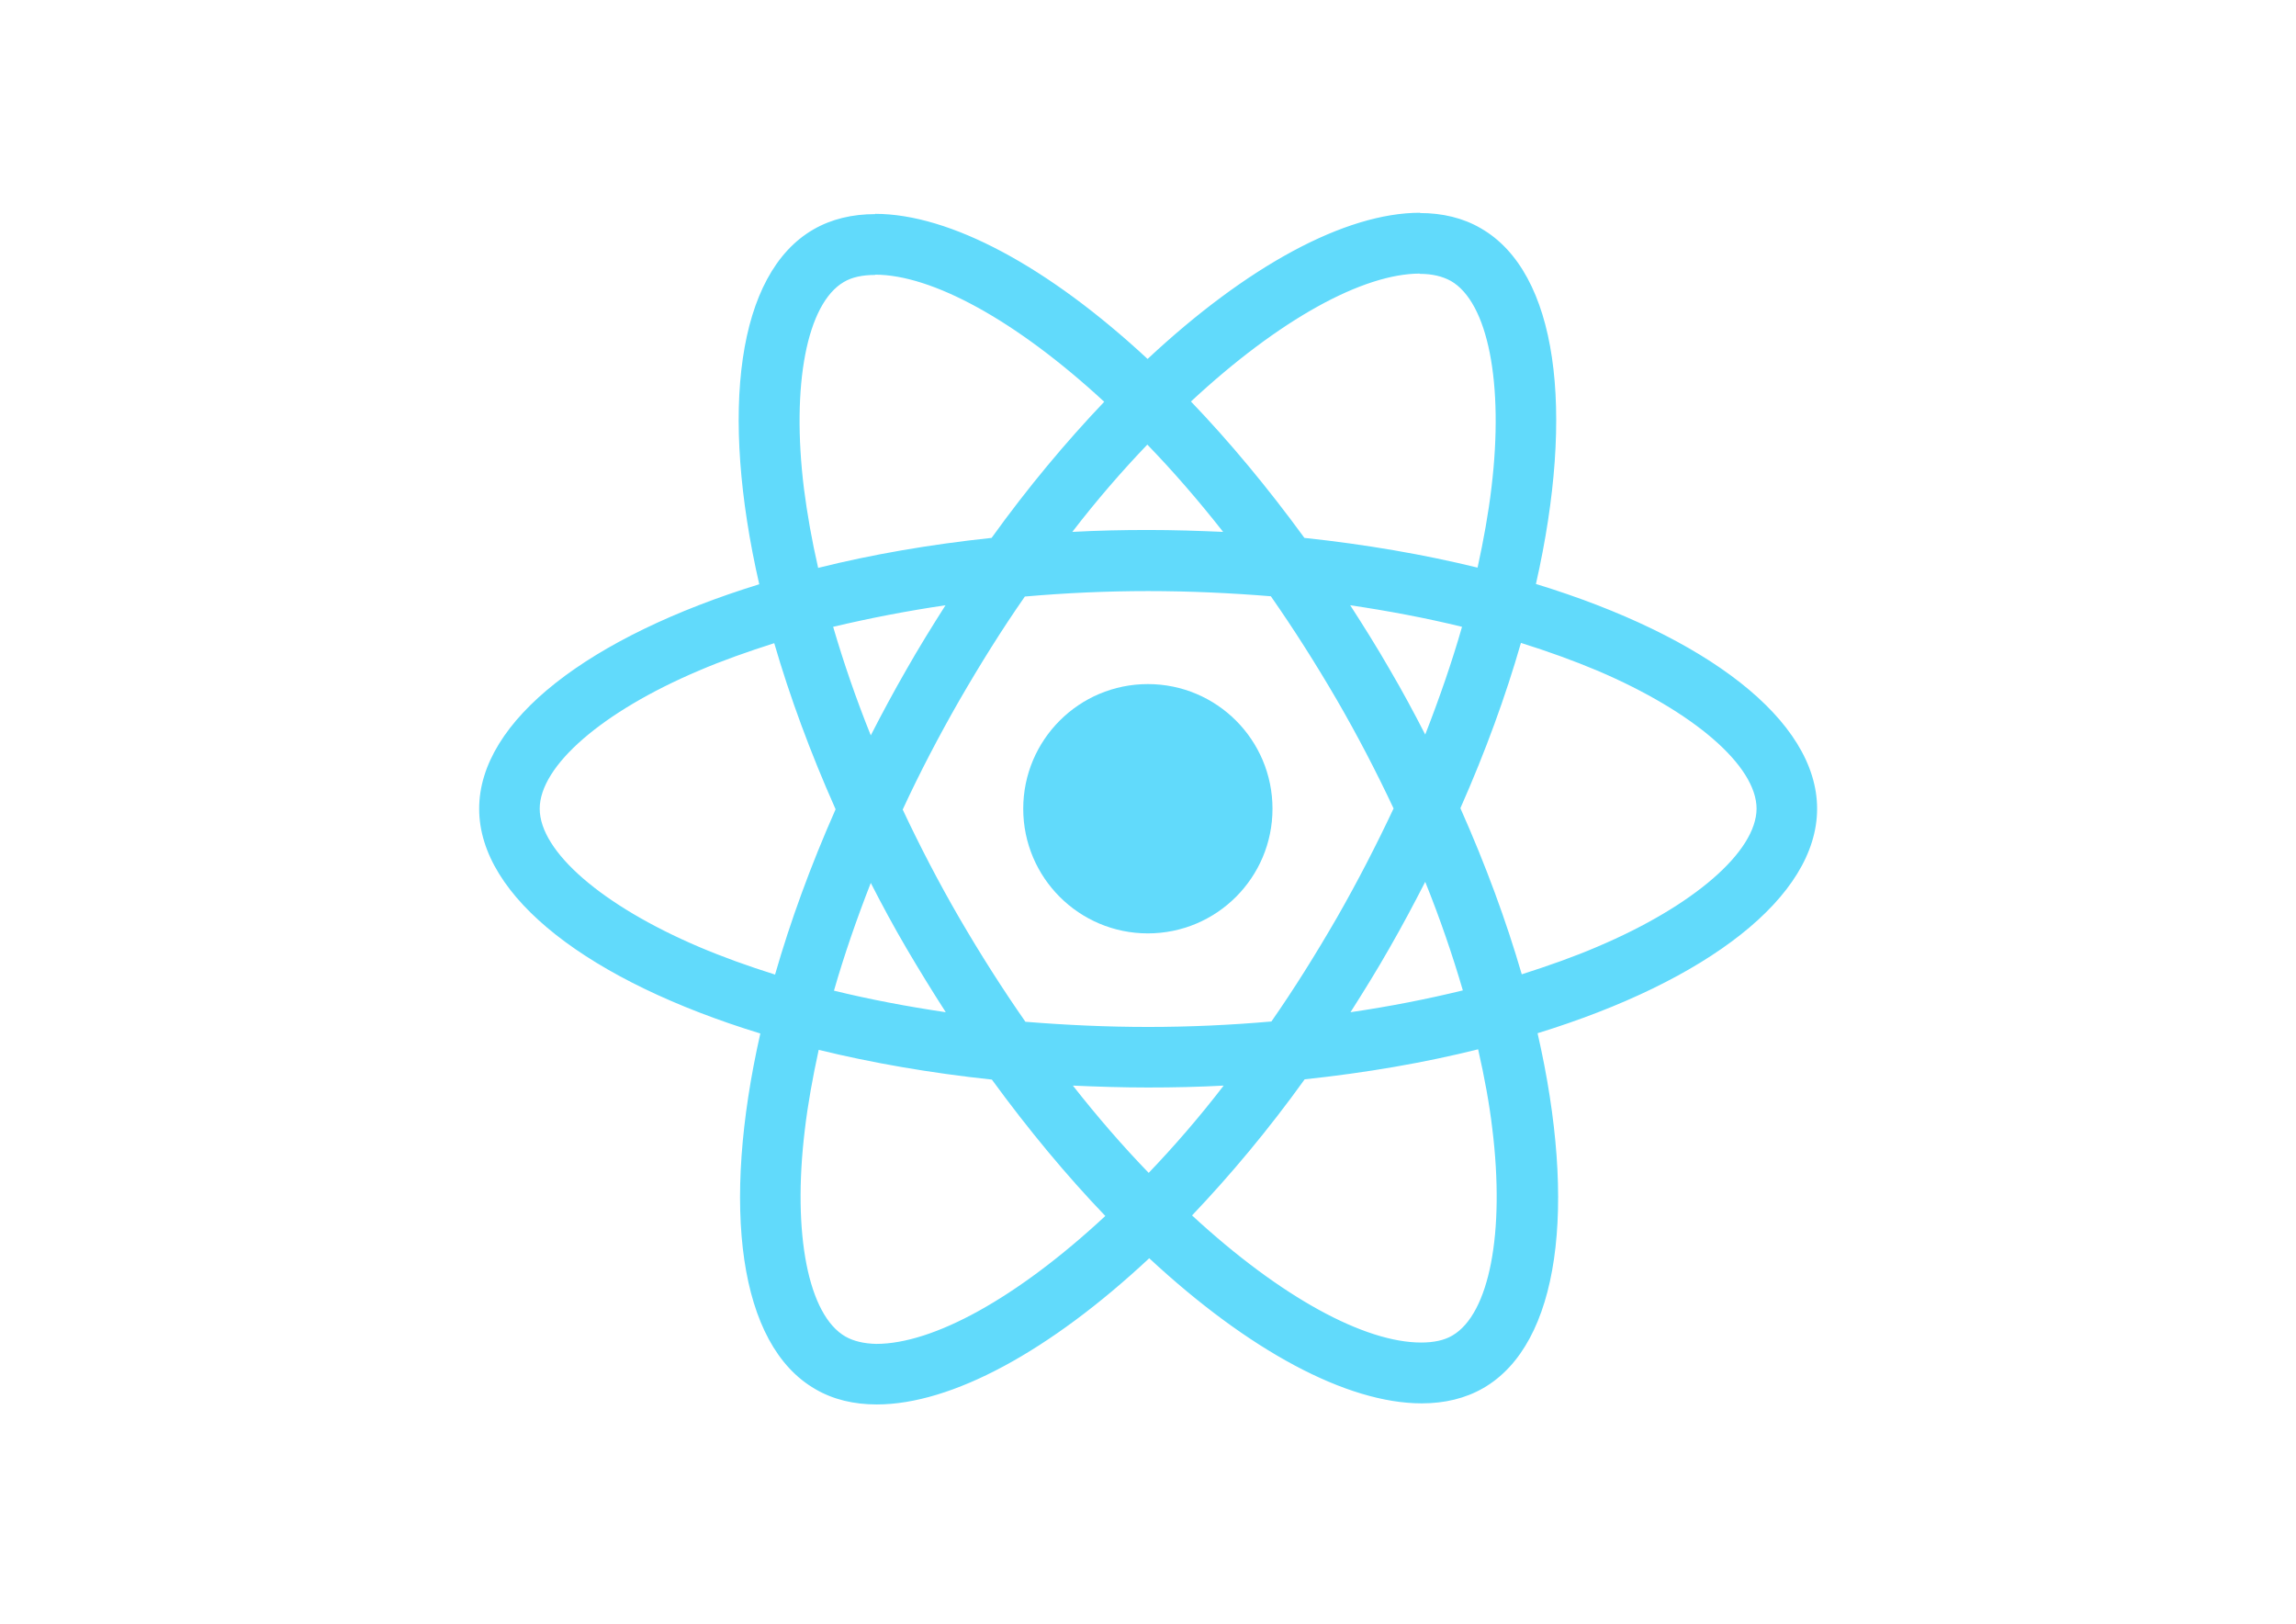
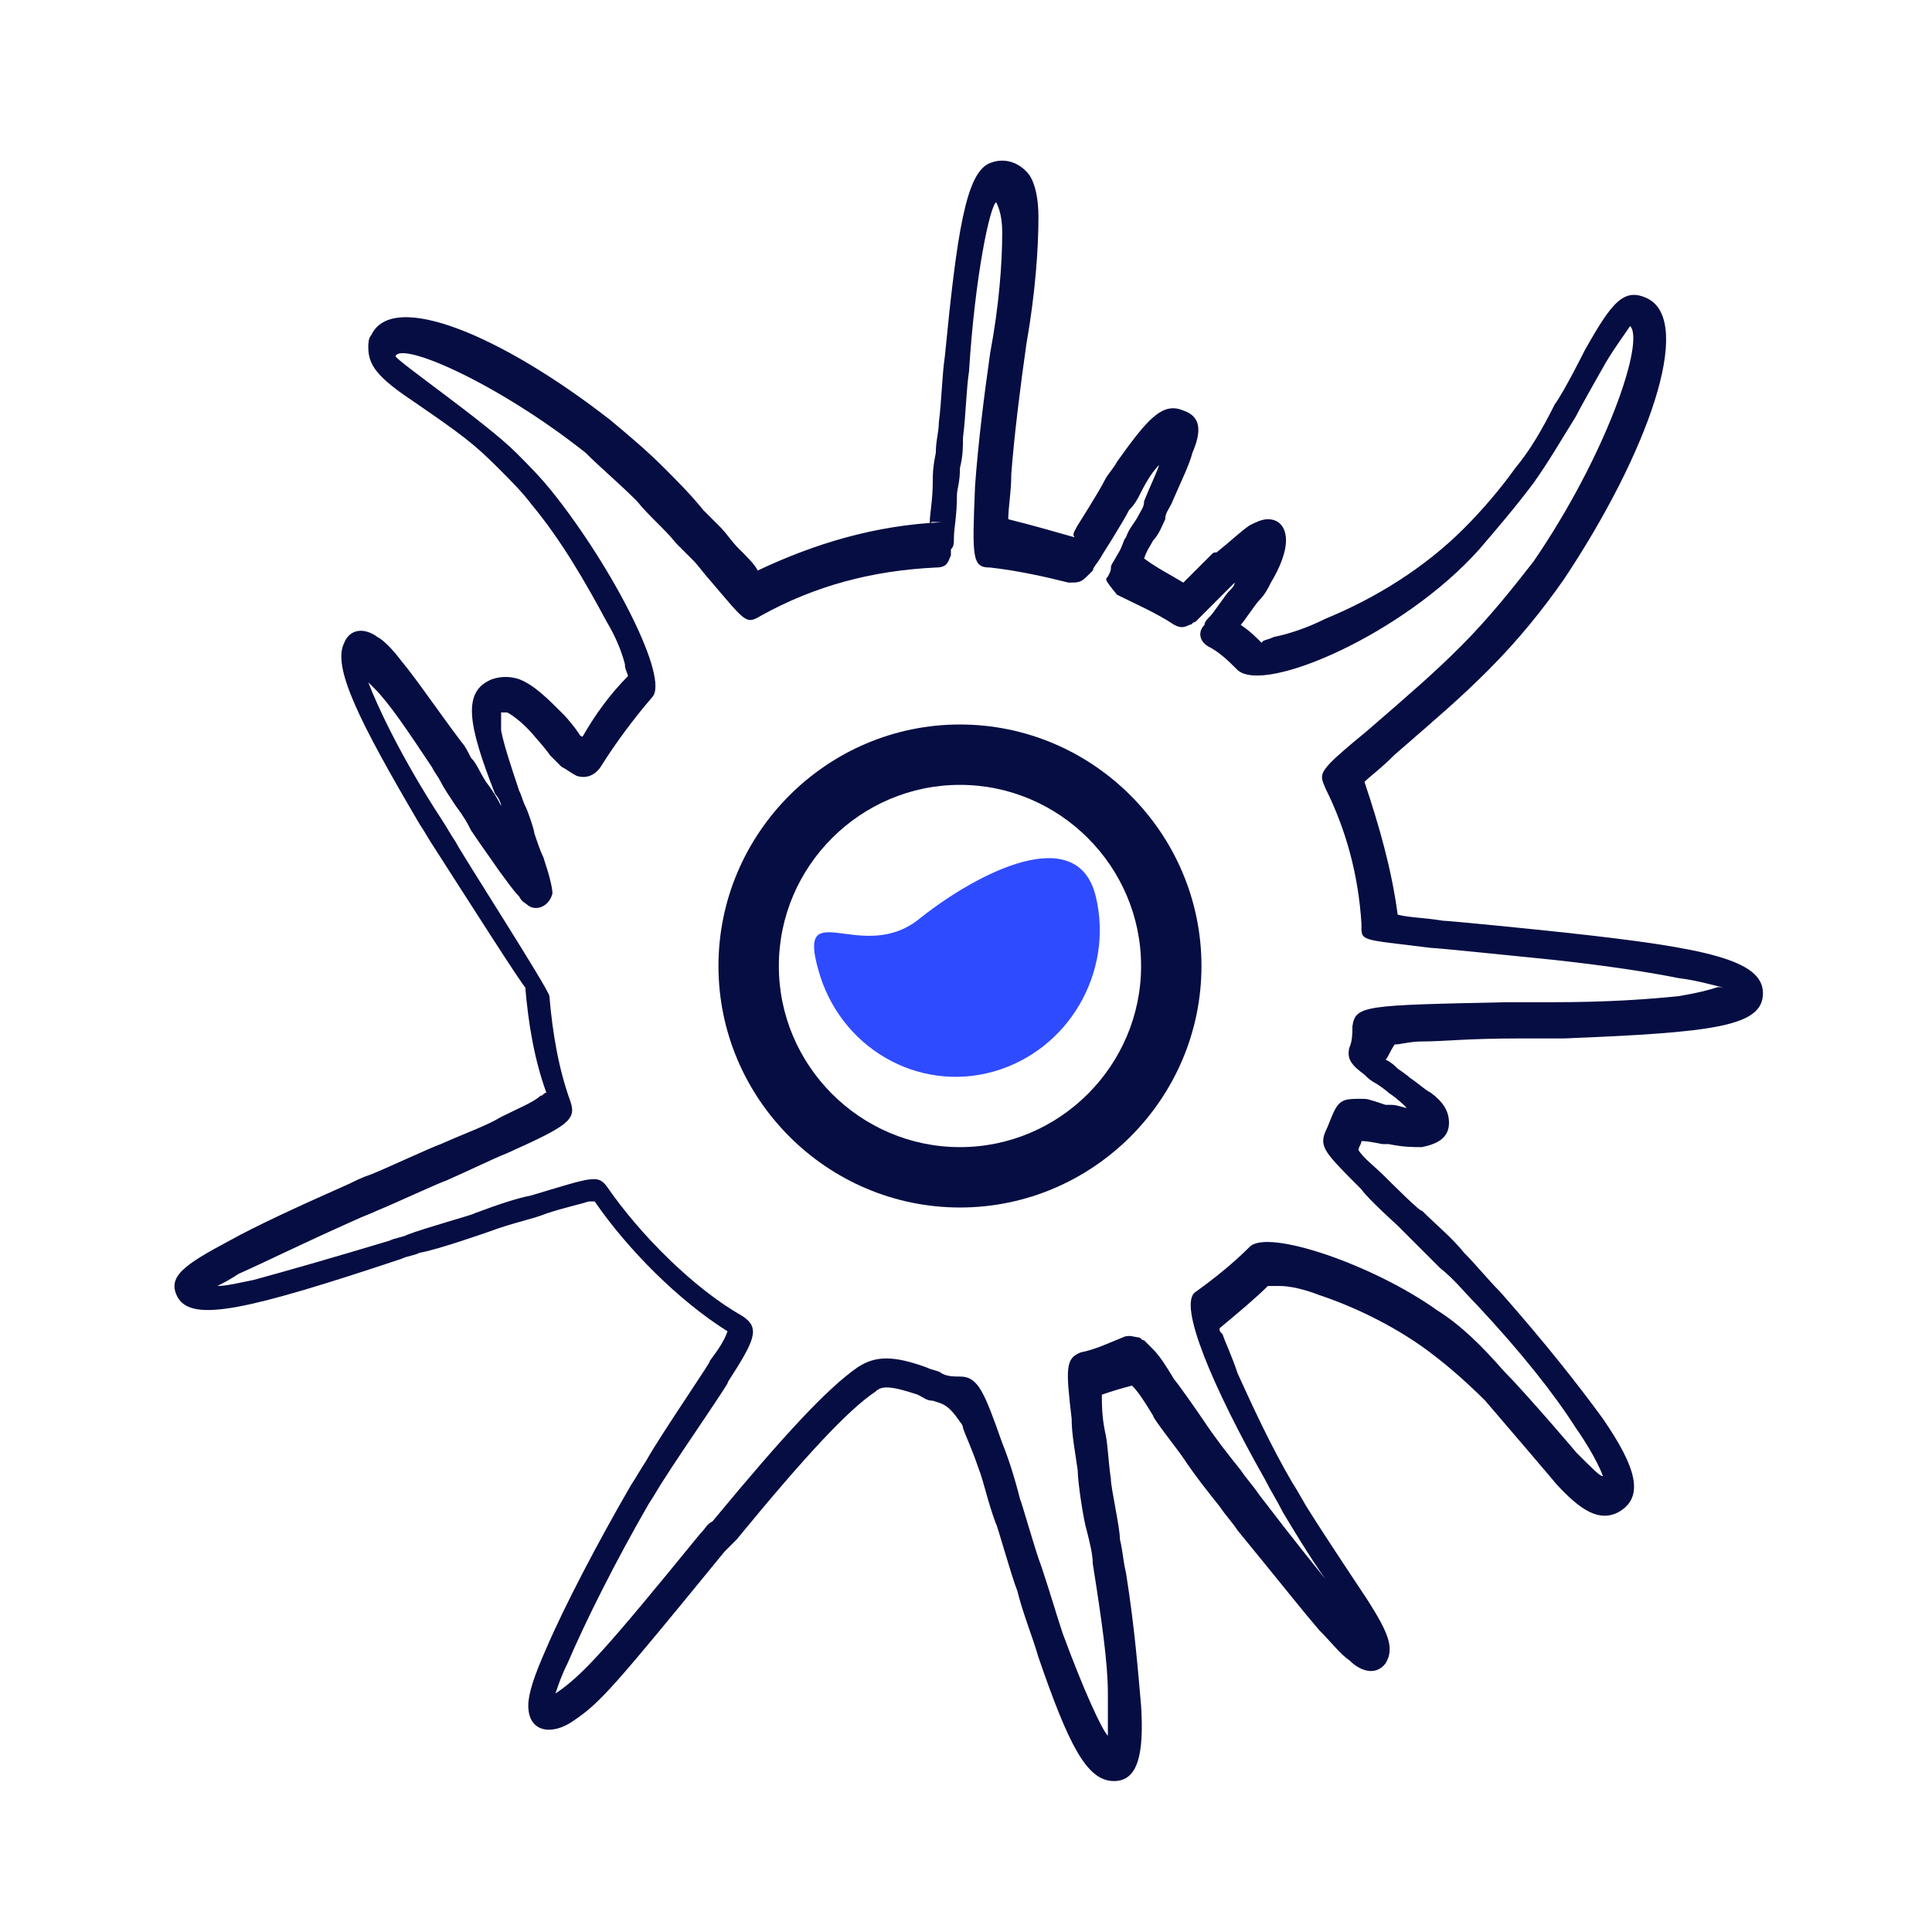
- <svg xmlns="http://www.w3.org/2000/svg" viewBox="0 0 841.9 595.3">
-   <g fill="#61DAFB">
-     <path d="M666.3 296.5c0-32.5-40.7-63.3-103.1-82.4 14.4-63.6 8-114.2-20.2-130.4-6.5-3.8-14.1-5.6-22.4-5.6v22.3c4.6 0 8.3.9 11.4 2.6 13.6 7.8 19.5 37.5 14.9 75.7-1.1 9.4-2.9 19.3-5.1 29.4-19.6-4.8-41-8.5-63.5-10.9-13.5-18.5-27.5-35.3-41.6-50 32.6-30.3 63.2-46.9 84-46.9V78c-27.5 0-63.5 19.6-99.9 53.6-36.4-33.8-72.4-53.2-99.9-53.2v22.3c20.7 0 51.4 16.5 84 46.6-14 14.7-28 31.4-41.3 49.9-22.6 2.4-44 6.1-63.6 11-2.3-10-4-19.7-5.2-29-4.7-38.2 1.1-67.9 14.6-75.8 3-1.8 6.9-2.6 11.5-2.6V78.5c-8.4 0-16 1.8-22.6 5.6-28.1 16.2-34.4 66.7-19.9 130.1-62.2 19.2-102.7 49.9-102.7 82.3 0 32.5 40.7 63.3 103.1 82.4-14.4 63.6-8 114.2 20.2 130.4 6.5 3.8 14.1 5.6 22.5 5.6 27.5 0 63.5-19.6 99.9-53.6 36.4 33.8 72.4 53.2 99.9 53.2 8.4 0 16-1.8 22.6-5.6 28.1-16.2 34.4-66.7 19.9-130.1 62-19.1 102.5-49.9 102.5-82.3zm-130.2-66.7c-3.7 12.9-8.3 26.2-13.5 39.5-4.1-8-8.4-16-13.1-24-4.6-8-9.5-15.8-14.4-23.4 14.2 2.1 27.9 4.7 41 7.9zm-45.8 106.5c-7.8 13.5-15.8 26.3-24.1 38.2-14.9 1.3-30 2-45.2 2-15.1 0-30.2-.7-45-1.9-8.3-11.9-16.4-24.6-24.2-38-7.6-13.1-14.5-26.4-20.8-39.8 6.2-13.4 13.2-26.8 20.7-39.9 7.8-13.5 15.8-26.3 24.1-38.2 14.9-1.3 30-2 45.2-2 15.1 0 30.2.7 45 1.9 8.3 11.9 16.4 24.6 24.2 38 7.6 13.1 14.5 26.4 20.8 39.8-6.3 13.4-13.2 26.8-20.7 39.9zm32.3-13c5.4 13.4 10 26.8 13.8 39.8-13.1 3.2-26.9 5.9-41.2 8 4.9-7.7 9.8-15.6 14.4-23.7 4.6-8 8.9-16.1 13-24.1zM421.2 430c-9.3-9.6-18.6-20.3-27.8-32 9 .4 18.2.7 27.5.7 9.4 0 18.7-.2 27.8-.7-9 11.7-18.3 22.4-27.5 32zm-74.4-58.9c-14.2-2.1-27.9-4.7-41-7.9 3.7-12.9 8.3-26.2 13.5-39.5 4.1 8 8.4 16 13.1 24 4.7 8 9.5 15.8 14.4 23.4zM420.7 163c9.3 9.6 18.6 20.3 27.8 32-9-.4-18.2-.7-27.5-.7-9.4 0-18.7.2-27.8.7 9-11.7 18.3-22.4 27.5-32zm-74 58.9c-4.9 7.7-9.8 15.6-14.4 23.7-4.6 8-8.9 16-13 24-5.4-13.4-10-26.8-13.8-39.8 13.1-3.1 26.9-5.8 41.2-7.9zm-90.5 125.2c-35.4-15.1-58.3-34.9-58.3-50.6 0-15.7 22.9-35.6 58.3-50.6 8.6-3.7 18-7 27.7-10.1 5.7 19.6 13.2 40 22.5 60.9-9.2 20.8-16.6 41.1-22.2 60.6-9.9-3.1-19.3-6.5-28-10.2zM310 490c-13.6-7.8-19.5-37.5-14.9-75.7 1.1-9.4 2.9-19.3 5.1-29.4 19.6 4.8 41 8.5 63.5 10.9 13.5 18.5 27.5 35.3 41.6 50-32.6 30.3-63.2 46.9-84 46.9-4.5-.1-8.3-1-11.3-2.7zm237.2-76.2c4.7 38.2-1.1 67.9-14.6 75.8-3 1.8-6.9 2.6-11.5 2.6-20.7 0-51.4-16.5-84-46.6 14-14.7 28-31.4 41.3-49.9 22.6-2.4 44-6.1 63.6-11 2.3 10.1 4.1 19.8 5.2 29.1zm38.5-66.7c-8.6 3.7-18 7-27.7 10.1-5.7-19.6-13.2-40-22.5-60.9 9.2-20.8 16.6-41.1 22.2-60.6 9.9 3.1 19.3 6.5 28.1 10.2 35.4 15.1 58.3 34.9 58.3 50.6-.1 15.7-23 35.6-58.4 50.6zM320.8 78.4z" />
-     <circle cx="420.9" cy="296.5" r="45.7" />
-     <path d="M520.5 78.1z" />
-   </g>
+ <svg xmlns="http://www.w3.org/2000/svg" width="800px" height="800px" viewBox="0 0 1024 1024" class="icon" version="1.1">
+   <path d="M526.4 568c40-11.2 64-52.8 54.4-92.8s-62.4-12.8-92.8 11.2c-30.4 25.6-65.6-12.8-54.4 27.2 11.2 41.6 52.8 65.6 92.8 54.4z" fill="#2F4BFF" />
+   <path d="M505.6 744z m-11.2-1.6c-3.2 0-4.8-1.6-8-3.2-14.4-4.8-19.2-4.8-22.4-1.6-14.4 9.6-36.8 33.6-73.6 78.4l-6.4 6.4c-57.6 70.4-65.6 80-80 89.6-11.2 8-24 6.4-24-8 0-6.4 3.2-16 9.6-30.4 9.6-22.4 27.2-56 44.8-86.4 3.2-4.8 4.8-8 8-12.8 8-14.4 36.8-56 33.6-52.8 4.8-6.4 8-11.2 9.6-16-25.6-16-52.8-43.2-70.4-68.8h-3.2c-4.8 1.6-12.8 3.2-22.4 6.4-8 3.2-17.6 4.8-30.4 9.6 0 0-27.2 9.6-36.8 11.2-3.2 1.6-6.4 1.6-9.6 3.2-81.6 27.2-110.4 33.6-118.4 20.8-6.4-11.2 3.2-17.6 27.2-30.4 14.4-8 35.2-17.6 64-30.4 3.2-1.6 6.4-3.2 11.2-4.8 8-3.2 32-14.4 36.8-16 14.4-6.4 24-9.6 32-14.4 9.6-4.8 17.6-8 20.8-11.2 1.6 0 1.6-1.6 3.2-1.6-6.4-17.6-9.6-36.8-11.2-56 0 1.6-33.6-51.2-48-73.6-3.2-4.8-4.8-8-8-12.8-32-54.4-46.4-83.2-40-96 3.2-8 11.2-8 17.6-3.2 3.2 1.6 8 6.4 12.8 12.8 8 9.6 17.6 24 32 43.2 1.6 1.6 3.2 4.8 4.8 8 3.2 3.2 4.8 8 8 12.8 4.8 6.4 6.4 9.6 8 12.8 0-1.6-1.6-4.8-3.2-6.4-14.4-36.8-17.6-54.4-1.6-60.8 4.8-1.6 9.6-1.6 14.4 0 8 3.2 14.4 9.6 24 19.2 1.6 1.6 8 9.6 6.4 8 1.6 1.6 1.6 3.2 3.2 3.2 6.4-11.2 14.4-22.4 24-32 0-1.6-1.6-3.2-1.6-6.4-1.6-6.4-4.8-14.4-9.6-22.4-11.2-20.8-24-43.2-40-62.4-4.8-6.4-11.2-12.8-17.6-19.2-12.8-12.8-19.2-17.6-44.8-35.2-19.2-12.8-24-19.2-24-28.8 0-1.6 0-4.8 1.6-6.4 11.2-24 68.8 0 126.4 44.8 9.6 8 19.2 16 28.8 25.6 6.4 6.4 14.4 14.4 20.8 22.4l9.6 9.6c1.6 1.6 6.4 8 8 9.6 6.4 6.4 9.6 9.6 11.2 12.8 30.4-14.4 62.4-24 97.6-25.6-6.4 0-6.4-1.6-6.4 4.8v-4.8c0-4.8 1.6-11.2 1.6-22.4 0-3.2 0-6.4 1.6-14.4 0-6.4 1.6-11.2 1.6-16 1.6-12.8 1.6-24 3.2-35.2 6.4-65.6 11.2-97.6 24-102.4 8-3.2 16 0 20.8 6.4 3.2 4.8 4.8 12.8 4.8 22.4 0 16-1.6 40-6.4 67.2-3.2 22.4-6.4 48-8 68.8 0 9.6-1.6 17.6-1.6 24 12.8 3.2 24 6.4 35.2 9.6-1.6-1.6 0-3.2 1.6-6.4 0 0 11.2-17.6 14.4-24 1.6-3.2 4.8-6.4 6.4-9.6 16-22.4 24-32 35.2-27.2 9.6 3.2 9.6 11.2 4.8 22.4-1.6 6.4-6.4 16-11.2 27.2-1.6 3.2-3.2 4.8-3.2 8-1.6 3.2-3.2 8-6.4 11.2-1.6 3.2-3.2 4.8-4.8 9.6 6.4 4.8 12.8 8 20.8 12.8l8-8 6.4-6.4c1.6-1.6 1.6-1.6 3.2-1.6 8-6.4 12.8-11.2 17.6-14.4 3.2-1.6 6.4-3.2 9.6-3.2 6.4 0 9.6 4.8 9.6 11.2 0 6.4-3.2 14.4-8 22.4-1.6 3.2-3.2 6.4-6.4 9.6-1.6 1.6-8 11.2-9.6 12.8 4.8 3.2 8 6.4 11.2 9.6 0-1.6 3.2-1.6 6.4-3.2 8-1.6 17.6-4.8 27.2-9.6 27.2-11.2 52.8-27.2 73.6-48 9.6-9.6 19.2-20.8 27.2-32 8-9.6 14.4-20.8 20.8-33.6 4.8-6.4 16-28.8 16-28.8 14.4-25.6 20.8-33.6 33.6-27.2 24 12.8 0 81.6-44.8 148.8-11.2 16-24 32-40 48-14.4 14.4-25.6 24-49.6 44.8-8 8-12.8 11.2-16 14.4 8 24 14.4 46.4 17.6 70.4 6.4 1.6 14.4 1.6 24 3.2 3.2 0 51.2 4.8 65.6 6.4 73.6 8 104 14.4 104 32s-25.6 20.8-105.6 24h-24c-27.2 0-40 1.6-51.2 1.6-6.4 0-11.2 1.6-14.4 1.6-3.2 4.8-3.2 6.4-4.8 8 3.2 1.6 4.8 3.2 6.4 4.8 0 0 4.8 3.2 6.4 4.8 4.8 3.2 8 6.4 11.2 8 6.4 4.8 9.6 9.6 9.6 16 0 8-6.4 11.2-14.4 12.8-4.8 0-9.6 0-17.6-1.6h-3.2c-8-1.6-9.6-1.6-11.2-1.6 0 1.6-1.6 3.2-1.6 4.8 3.2 4.8 8 8 14.4 14.4 3.2 3.2 19.2 19.2 19.2 17.6 8 8 16 14.4 22.4 22.4 6.4 6.4 12.8 14.4 19.2 20.8 24 27.2 41.6 49.6 54.4 67.2 17.6 25.6 22.4 41.6 8 49.6-9.6 4.8-19.2 0-33.6-16 1.6 1.6-27.2-32-36.8-43.2-11.2-11.2-22.4-20.8-33.6-28.8-16-11.2-35.2-20.8-54.4-27.2-8-3.2-16-4.8-20.8-4.8H672c-6.4 6.4-16 14.4-25.6 22.4 0 1.6 0 1.6 1.6 3.2 1.6 4.8 4.8 11.2 8 20.8 8 17.6 17.6 38.4 28.8 57.6 3.2 4.8 6.4 11.2 9.6 16 8 12.8 30.4 46.4 30.4 46.4 11.2 17.6 14.4 25.6 9.6 33.6-4.8 6.4-12.8 4.8-19.2-1.6-4.8-3.2-9.6-9.6-16-16-9.6-11.2-14.4-17.6-43.2-52.8-3.2-4.8-6.4-8-9.6-12.8-6.4-8-12.8-16-19.2-25.6-3.2-4.8-16-20.8-16-22.4-4.8-8-8-12.8-11.2-16-6.4 1.6-11.2 3.2-16 4.8 0 4.8 0 11.2 1.6 19.2 1.6 6.4 1.6 14.4 3.2 25.6 0 4.8 4.8 25.6 4.8 32 1.6 6.4 1.6 11.2 3.2 17.6 4.8 30.4 6.4 52.8 8 70.4 1.6 25.6-1.6 40-14.4 40-14.4 0-24-19.2-40-65.6-3.2-11.2-8-22.4-11.2-35.2-3.2-8-11.2-36.8-11.2-35.2-4.8-12.8-6.4-22.4-9.6-30.4-3.2-9.6-6.4-16-8-20.8 0-1.6-1.6-3.2-1.6-3.2-6.4-9.6-9.6-9.6-14.4-11.2z m88-12.8z m19.2-4.8z m43.2-27.2z m27.2-20.8s1.6-1.6 0 0c1.6-1.6 1.6-1.6 0 0z m46.4-70.4z m4.8-6.4c0-1.6 0 0 0 0z m11.2-38.4z m1.6-8c1.6 0 1.6 0 0 0 1.6 0 1.6 0 0 0z m-68.8-209.6zM568 288h3.2-3.2z m-164.8 19.2c0 1.6 0 1.6 0 0 0 1.6 0 1.6 0 0z m-113.6 276.8s0-1.6 0 0c0-1.6 0-1.6 0 0z m25.6 56z m70.4 65.6z m-14.4 107.2c3.2-3.2 3.2-4.8 6.4-6.4 38.4-46.4 60.8-70.4 76.8-81.6 9.6-6.4 19.2-6.4 36.8 0 3.2 1.6 6.4 1.6 8 3.2 3.2 1.6 6.4 1.6 9.6 1.6 9.6 0 12.8 8 22.4 35.2 3.2 8 6.4 17.6 9.6 30.4 0-1.6 8 27.2 11.2 35.2 4.8 14.4 8 25.6 11.2 35.2 11.2 30.4 20.8 51.2 24 54.4v-22.4c0-16-3.2-38.4-8-68.8 0-4.8-1.6-11.2-3.2-17.6-1.6-4.8-4.8-25.6-4.8-32-1.6-11.2-3.2-19.2-3.2-27.2-3.2-27.2-3.2-32 4.8-35.2 8-1.6 14.4-4.8 22.4-8 3.2-1.6 6.4 0 8 0 1.6 0 1.6 1.6 3.2 1.6l4.8 4.8c3.2 3.2 6.4 8 11.2 16 1.6 1.6 12.8 17.6 16 22.4 6.4 9.6 12.8 17.6 19.2 25.6 3.2 4.8 6.4 8 9.6 12.8 20.8 27.2 28.8 36.8 35.2 44.8-8-11.2-17.6-27.2-22.4-35.2-3.2-6.4-6.4-11.2-9.6-17.6-27.2-48-46.4-92.8-36.8-99.2 11.2-8 20.8-16 28.8-24 9.6-9.6 65.6 9.6 99.2 33.6 12.8 8 24 19.2 35.2 32 11.2 11.2 40 44.8 38.4 43.2 9.6 9.6 12.8 12.8 14.4 12.8 0 0-3.2-9.6-14.4-25.6-11.2-17.6-28.8-40-52.8-65.6-6.4-6.4-11.2-12.8-19.2-19.2l-22.4-22.4s-16-14.4-19.2-19.2c-19.2-19.2-22.4-22.4-19.2-30.4 1.6-3.2 3.2-8 4.8-11.2 3.2-6.4 6.4-6.4 14.4-6.4 3.2 0 3.2 0 12.8 3.2h3.2c3.2 0 6.4 1.6 8 1.6-1.6-1.6-4.8-4.8-9.6-8-1.6-1.6-6.4-4.8-6.4-4.8-3.2-1.6-4.8-3.2-6.4-4.8-6.4-4.8-9.6-8-8-14.4 1.6-3.2 1.6-8 1.6-11.2 1.6-11.2 6.4-11.2 81.6-12.8h24c30.4 0 51.2-1.6 67.2-3.2 9.6-1.6 16-3.2 20.8-4.8h3.2c-3.2 0-11.2-3.2-24-4.8-16-3.2-36.8-6.4-65.6-9.6-16-1.6-62.4-6.4-65.6-6.4-38.4-4.8-36.8-3.2-36.8-12.8-1.6-25.6-8-49.6-19.2-72-3.2-8-4.8-8 22.4-30.4 24-20.8 35.2-30.4 49.6-44.8 14.4-14.4 27.2-30.4 38.4-44.8 38.4-56 59.2-116.8 51.2-124.8-3.2 4.8-8 11.2-12.8 19.2 0 0-12.8 22.4-16 28.8-8 12.8-14.4 24-22.4 35.2-9.6 12.8-19.2 24-28.8 35.2-40 44.8-113.6 76.8-128 64-4.8-4.8-9.6-9.6-16-12.8-4.8-3.2-4.8-8-1.6-11.2 0-1.6 1.6-3.2 3.2-4.8 1.6-1.6 8-11.2 9.6-12.8 1.6-1.6 3.2-3.2 3.2-4.8l-3.2 3.2-6.4 6.4-6.4 6.4-4.8 4.8c-1.6 0-1.6 1.6-3.2 1.6-3.2 1.6-4.8 1.6-8 0-9.6-6.4-20.8-11.2-30.4-16-6.4-8-6.4-8-4.8-9.6 1.6-3.2 1.6-3.2 1.6-4.8 0-1.6 1.6-3.2 3.2-6.4 3.2-4.8 3.2-8 4.8-9.6 1.6-4.8 4.8-8 6.4-11.2 1.6-3.2 3.2-4.8 3.2-8 3.2-8 6.4-14.4 8-19.2-3.2 3.2-6.4 8-9.6 14.4-1.6 3.2-3.2 6.4-6.4 9.6-3.2 6.4-14.4 24-14.4 24-1.6 3.2-4.8 6.4-4.8 8l-3.2 3.2c-3.2 3.2-4.8 3.2-9.6 3.2-12.8-3.2-27.2-6.4-41.6-8-9.6 0-9.6-4.8-8-43.2 1.6-22.4 4.8-48 8-70.4 4.8-25.6 6.4-48 6.4-64 0-8-1.6-12.8-3.2-16-3.2 1.6-11.2 38.4-14.4 89.6-1.6 11.2-1.6 22.4-3.2 35.2 0 4.8 0 9.6-1.6 16 0 8-1.6 11.2-1.6 14.4 0 11.2-1.6 17.6-1.6 22.4 0 3.2 0 4.8-1.6 6.4v3.2c-1.6 3.2-1.6 6.4-8 6.4-33.6 1.6-64 9.6-92.8 25.6-8 4.8-8 3.2-27.2-19.2-1.6-1.6-6.4-8-8-9.6l-9.6-9.6c-6.4-8-14.4-14.4-20.8-22.4-9.6-9.6-19.2-17.6-27.2-25.6-46.4-36.8-97.6-59.2-100.8-51.2 1.6 3.2 48 35.2 64 51.2 6.4 6.4 12.8 12.8 19.2 20.8 32 40 62.4 99.2 52.8 108.8-9.6 11.2-19.2 24-27.2 36.8-3.2 4.8-8 6.4-12.8 4.8-3.2-1.6-4.8-3.2-8-4.8l-6.4-6.4c1.6 1.6-4.8-6.4-6.4-8-6.4-8-12.8-12.8-16-14.4h-3.2v9.6c1.6 8 4.8 17.6 9.6 32 1.6 3.2 1.6 4.8 3.2 8s4.8 12.8 4.8 14.4c1.6 4.8 3.2 9.6 4.8 12.8 3.2 9.6 4.8 16 4.8 19.2-1.6 6.4-8 9.6-12.8 6.4-1.6-1.6-3.2-1.6-4.8-4.8-3.2-3.2-6.4-8-11.2-14.4-3.2-4.8-8-11.2-14.4-20.8-1.6-3.2-3.2-6.4-8-12.8-3.2-4.8-6.4-9.6-8-12.8-1.6-3.2-3.2-4.8-4.8-8-12.8-19.2-22.4-33.6-30.4-41.6l-3.2-3.2c4.8 12.8 17.6 40 38.4 72 3.2 4.8 4.8 8 8 12.8 3.2 6.4 49.6 78.4 49.6 81.6 1.6 19.2 4.8 38.4 11.2 56 3.2 9.6-1.6 12.8-33.6 27.2-8 3.2-17.6 8-32 14.4-4.8 1.6-28.8 12.8-36.8 16-3.2 1.6-8 3.2-11.2 4.8-28.8 12.8-48 22.4-62.4 28.8-4.8 3.2-8 4.8-11.2 6.4 4.8 0 11.2-1.6 19.2-3.2 17.6-4.8 40-11.2 72-20.8 3.2-1.6 6.4-1.6 9.6-3.2 8-3.2 36.8-11.2 35.2-11.2 12.8-4.8 22.4-8 30.4-9.6 32-9.6 35.2-11.2 40-4.8 17.6 25.6 46.4 54.4 72 68.8 9.6 6.4 6.4 12.8-8 35.2 3.2-3.2-25.6 38.4-33.6 51.2-3.2 4.8-4.8 8-8 12.8-17.6 30.4-33.6 62.4-43.2 84.8-3.2 6.4-4.8 11.2-6.4 16 14.4-9.6 27.2-24 76.8-84.8z m-176-459.2z m99.2 44.8z m0 0z m328-163.2z m-4.8-3.2zM865.6 176z m-139.2 688z" fill="#050D42" />
+   <path d="M508.8 640c-70.4 0-128-57.6-128-128s57.6-128 128-128 128 57.6 128 128-57.6 128-128 128z m0-32c52.8 0 96-43.2 96-96s-43.2-96-96-96-96 43.2-96 96 43.2 96 96 96z" fill="#050D42" />
</svg>
